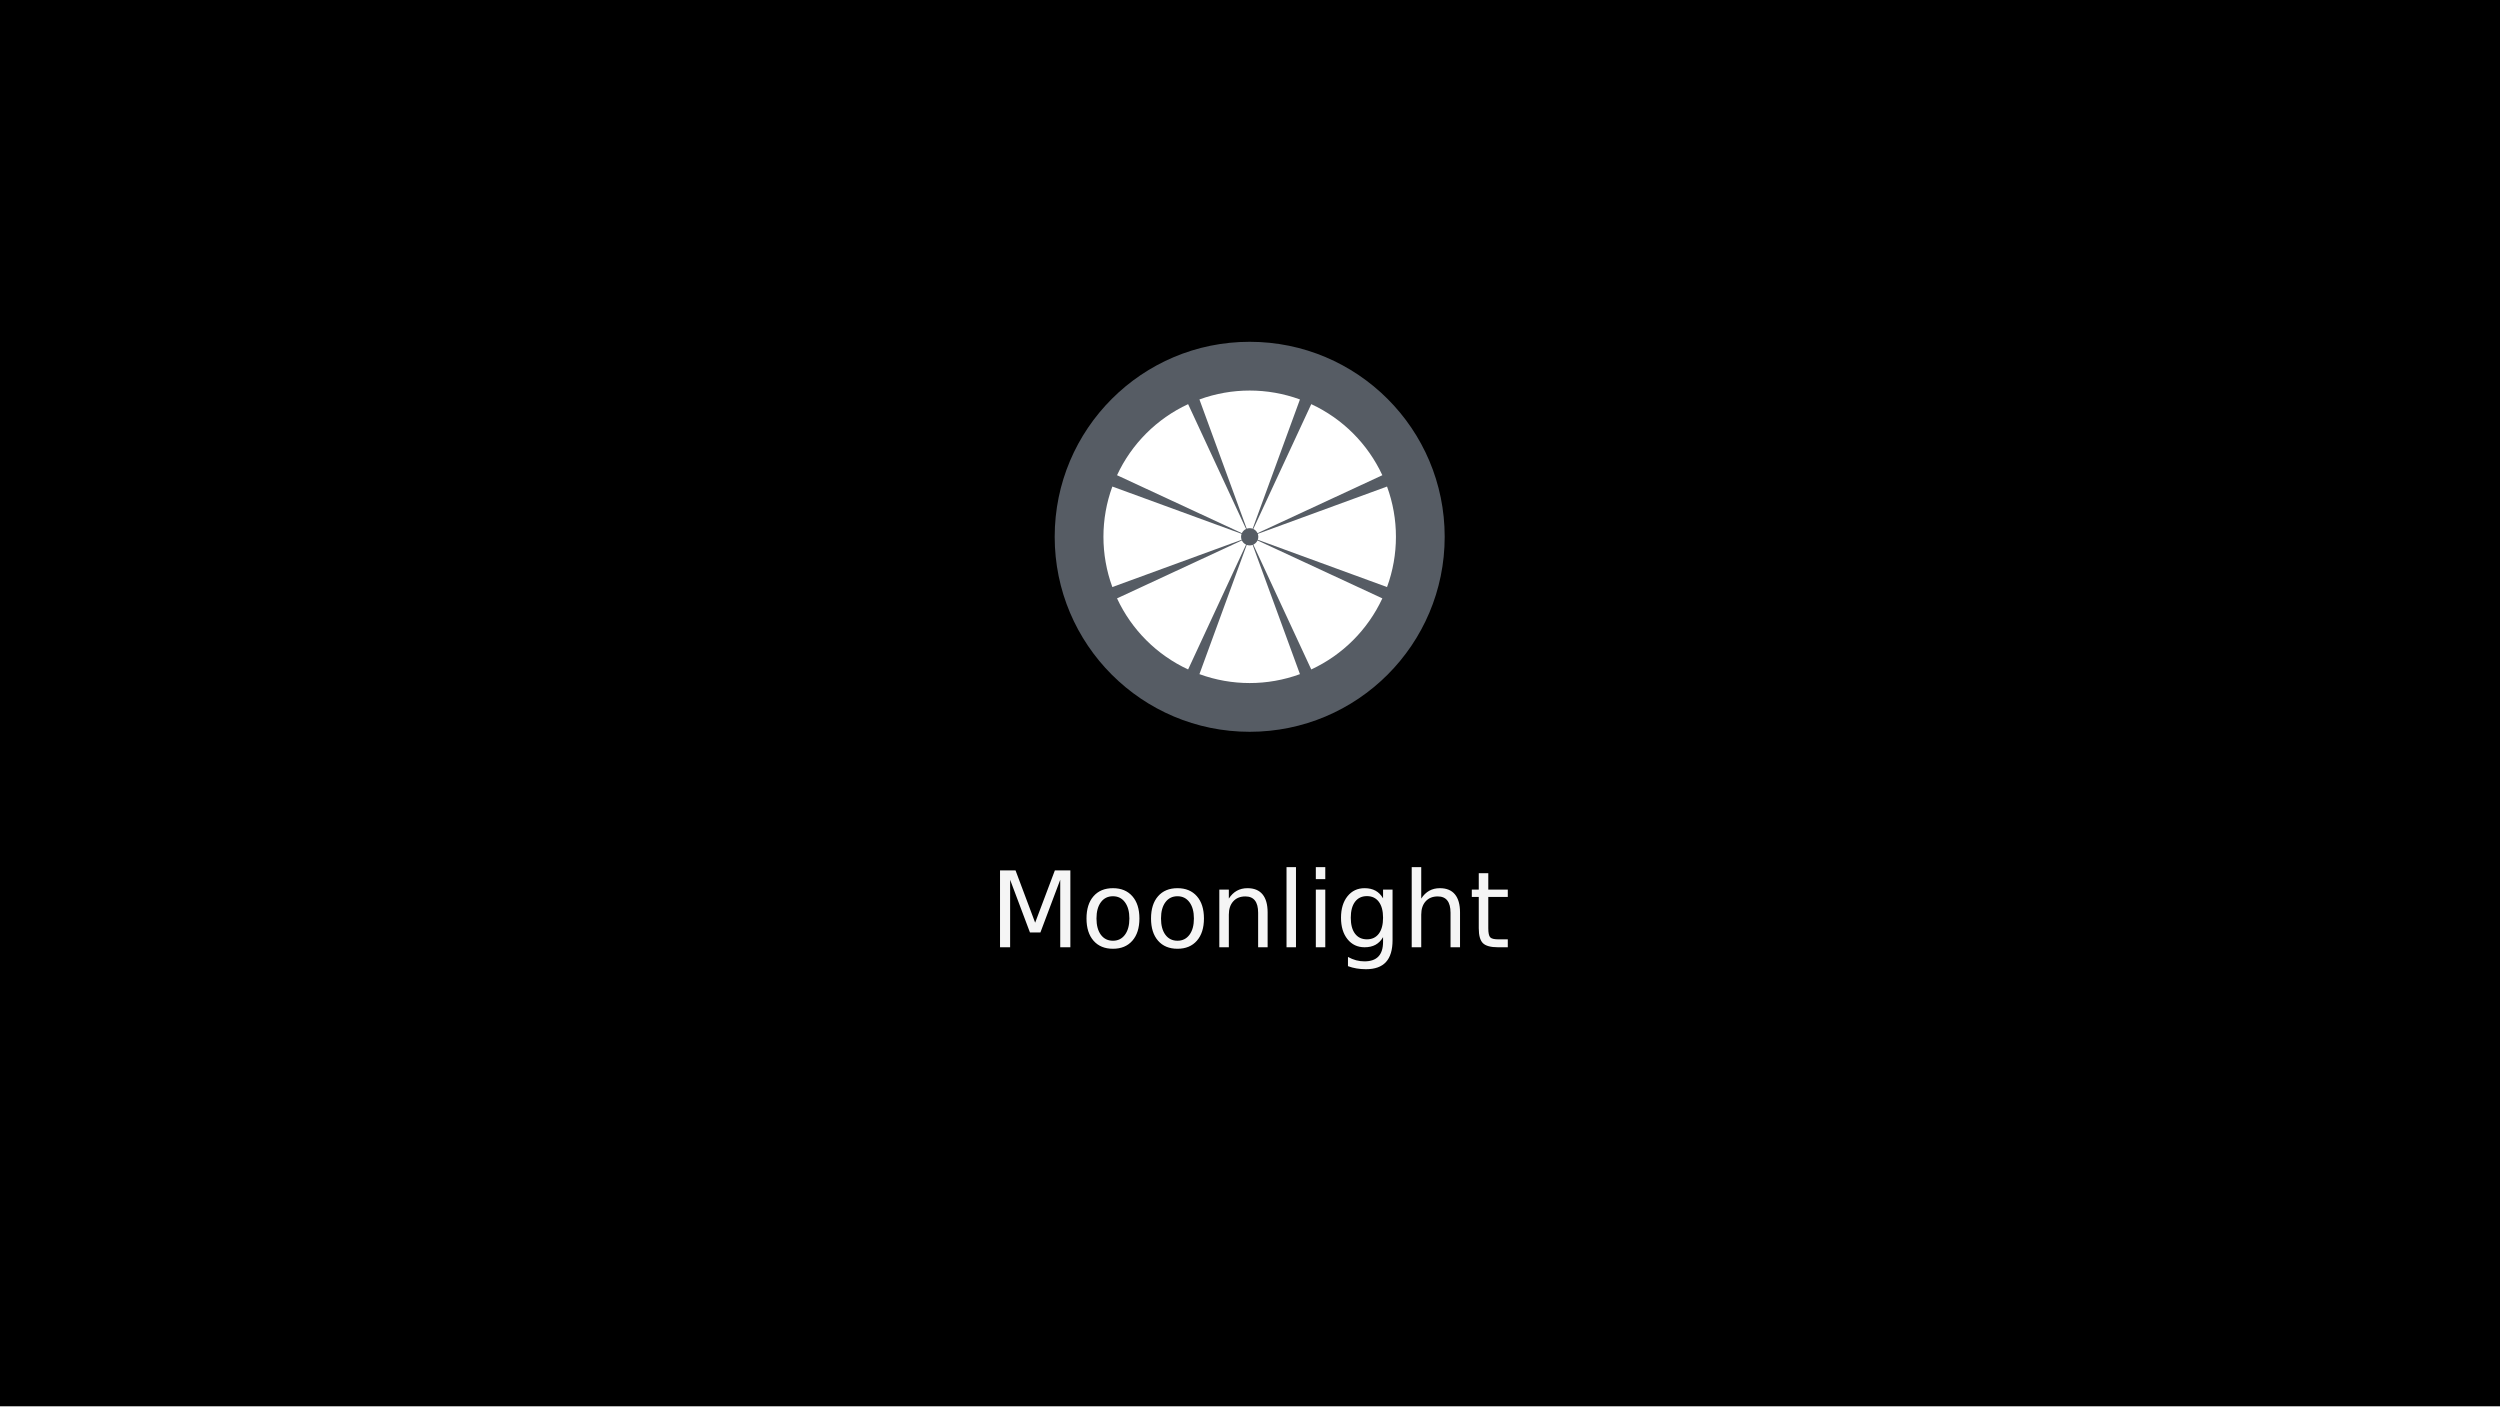
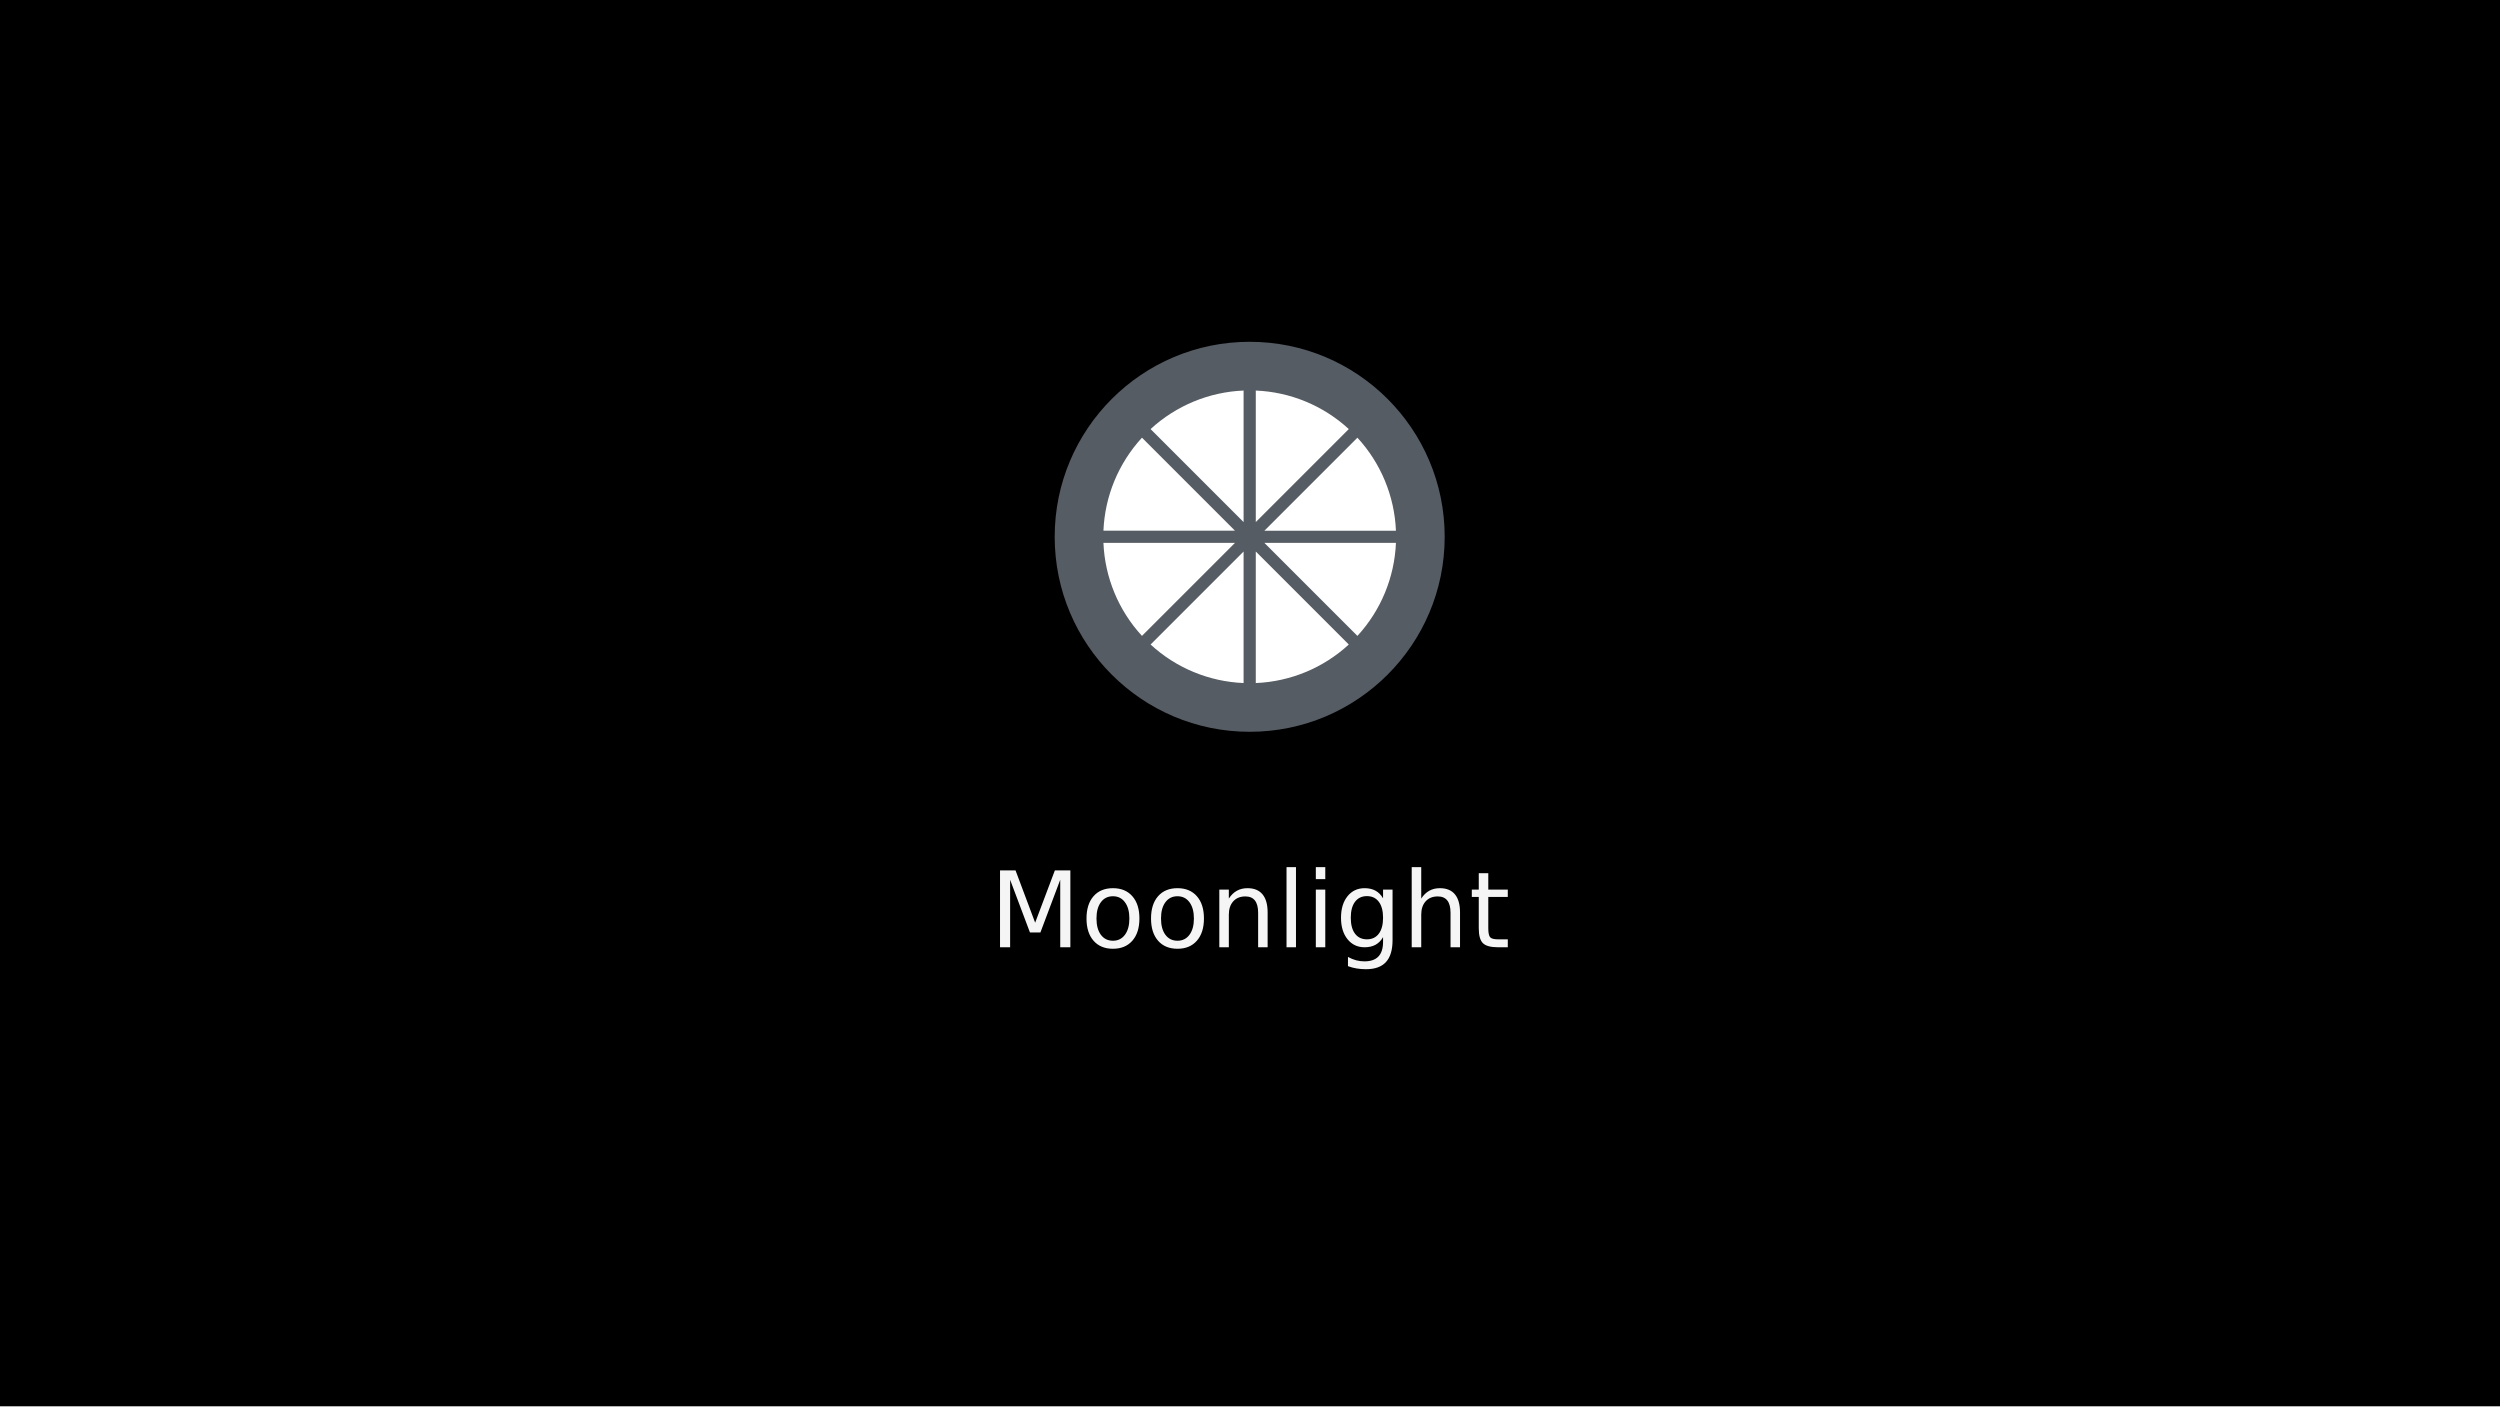
<svg xmlns="http://www.w3.org/2000/svg" width="1280" height="720" viewBox="0 0 1280 720">
  <rect width="1280" height="720" fill="#000000" />
  <g transform="translate(540 175) scale(0.78)">
    <circle id="background-circle" cx="128" cy="128" r="128" fill="#565c64" fill-opacity="1" />
-     <path id="sector-0" d="M 126.055 122.685 L 95.009 37.847 A 96 96 0 0 1 160.991 37.847 L 129.945 122.685 A 5.66 5.66 0 0 0 126.055 122.685 Z" fill="#ffffff" />
-     <path id="sector-1" d="M 130.383 122.866 L 168.419 40.924 A 96 96 0 0 1 215.076 87.581 L 133.134 125.617 A 5.66 5.66 0 0 0 130.383 122.866 Z" fill="#ffffff" />
-     <path id="sector-2" d="M 133.315 126.055 L 218.153 95.009 A 96 96 0 0 1 218.153 160.991 L 133.315 129.945 A 5.66 5.66 0 0 0 133.315 126.055 Z" fill="#ffffff" />
-     <path id="sector-3" d="M 133.134 130.383 L 215.076 168.419 A 96 96 0 0 1 168.419 215.076 L 130.383 133.134 A 5.66 5.66 0 0 0 133.134 130.383 Z" fill="#ffffff" />
-     <path id="sector-4" d="M 129.945 133.315 L 160.991 218.153 A 96 96 0 0 1 95.009 218.153 L 126.055 133.315 A 5.66 5.66 0 0 0 129.945 133.315 Z" fill="#ffffff" />
-     <path id="sector-5" d="M 125.617 133.134 L 87.581 215.076 A 96 96 0 0 1 40.924 168.419 L 122.866 130.383 A 5.66 5.66 0 0 0 125.617 133.134 Z" fill="#ffffff" />
-     <path id="sector-6" d="M 122.685 129.945 L 37.847 160.991 A 96 96 0 0 1 37.847 95.009 L 122.685 126.055 A 5.66 5.66 0 0 0 122.685 129.945 Z" fill="#ffffff" />
-     <path id="sector-7" d="M 122.866 125.617 L 40.924 87.581 A 96 96 0 0 1 87.581 40.924 L 125.617 122.866 A 5.66 5.66 0 0 0 122.866 125.617 Z" fill="#ffffff" />
+     <path id="sector-0" d="M 124 32 A 96 96 0 0 0 62.95 57.29 L 124 118.34 Z" fill="#ffffff" />
+     <path id="sector-1" d="M 124 32 A 96 96 0 0 0 62.95 57.29 L 124 118.34 Z" transform="rotate(45 128 128)" fill="#ffffff" />
+     <path id="sector-2" d="M 124 32 A 96 96 0 0 0 62.95 57.29 L 124 118.34 Z" transform="rotate(90 128 128)" fill="#ffffff" />
+     <path id="sector-3" d="M 124 32 A 96 96 0 0 0 62.95 57.29 L 124 118.34 Z" transform="rotate(135 128 128)" fill="#ffffff" />
+     <path id="sector-4" d="M 124 32 A 96 96 0 0 0 62.95 57.29 L 124 118.34 Z" transform="rotate(180 128 128)" fill="#ffffff" />
+     <path id="sector-5" d="M 124 32 A 96 96 0 0 0 62.95 57.29 L 124 118.34 Z" transform="rotate(225 128 128)" fill="#ffffff" />
+     <path id="sector-6" d="M 124 32 A 96 96 0 0 0 62.95 57.29 L 124 118.34 Z" transform="rotate(270 128 128)" fill="#ffffff" />
+     <path id="sector-7" d="M 124 32 A 96 96 0 0 0 62.95 57.29 L 124 118.34 Z" transform="rotate(315 128 128)" fill="#ffffff" />
  </g>
  <text id="app-name" x="640" y="485" font-family="DejaVu Sans, sans-serif" font-size="54" fill="#f5f5f5" text-anchor="middle" opacity="1">Moonlight</text>
</svg>
